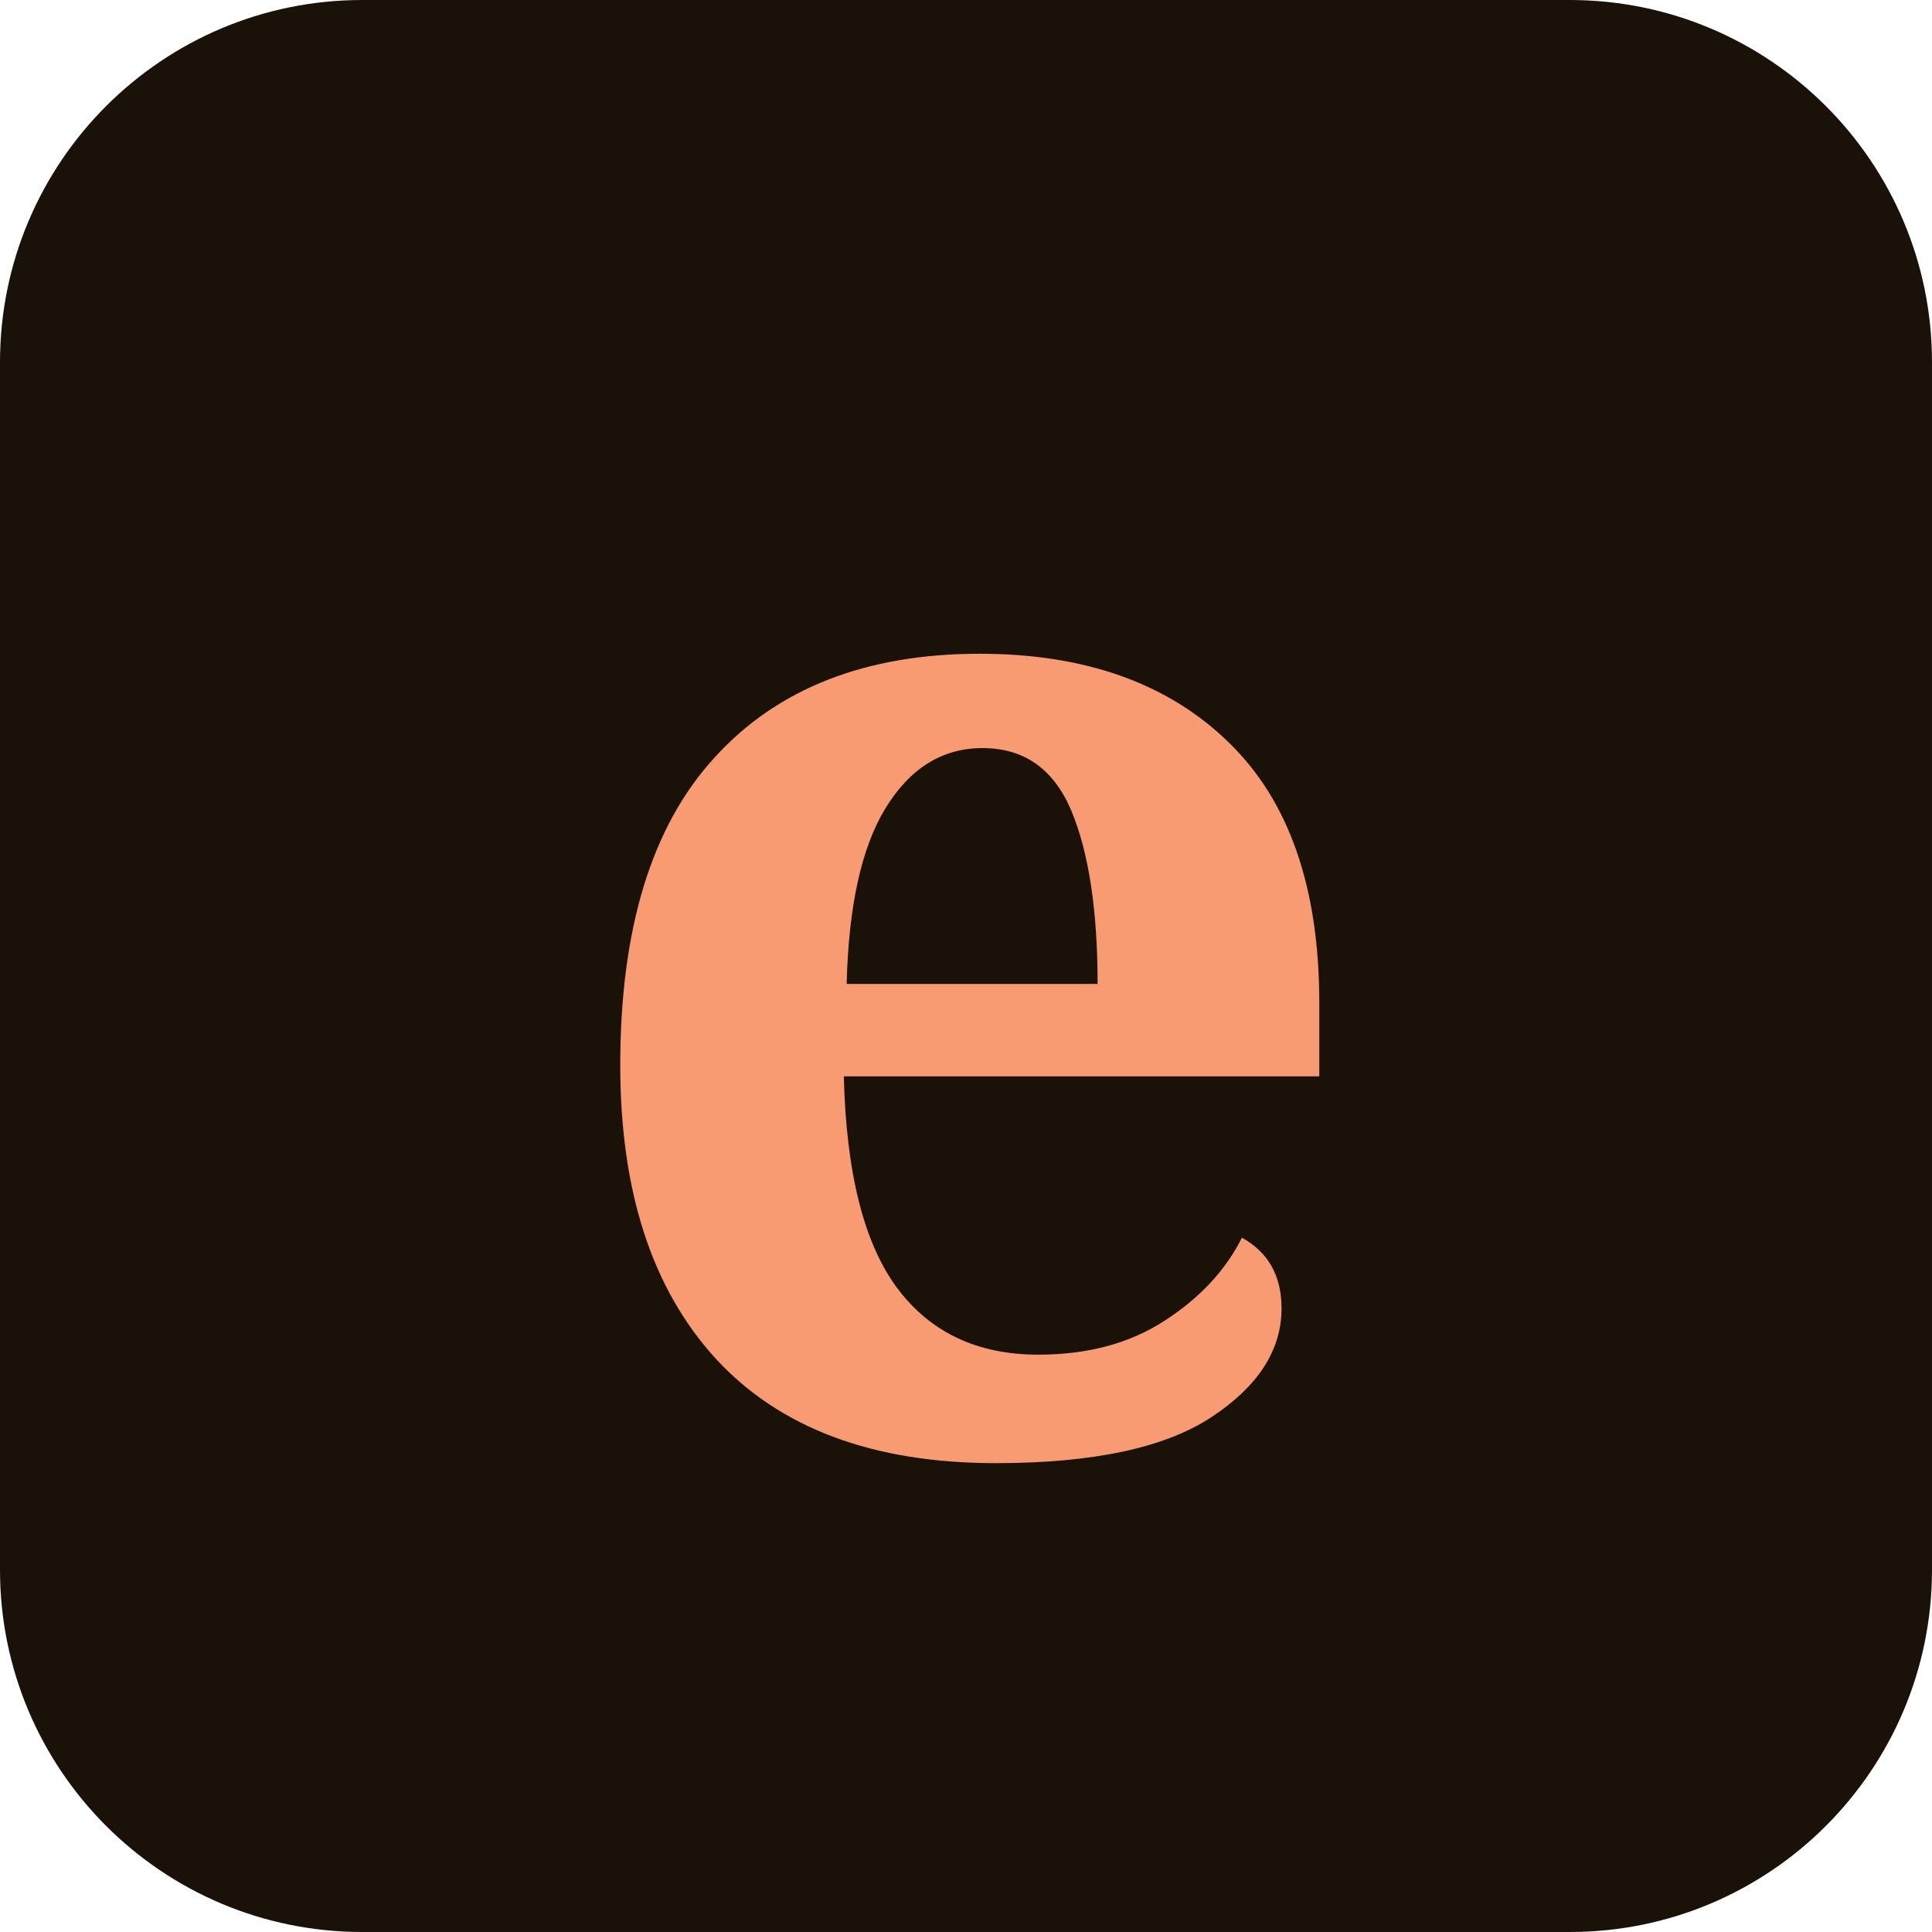
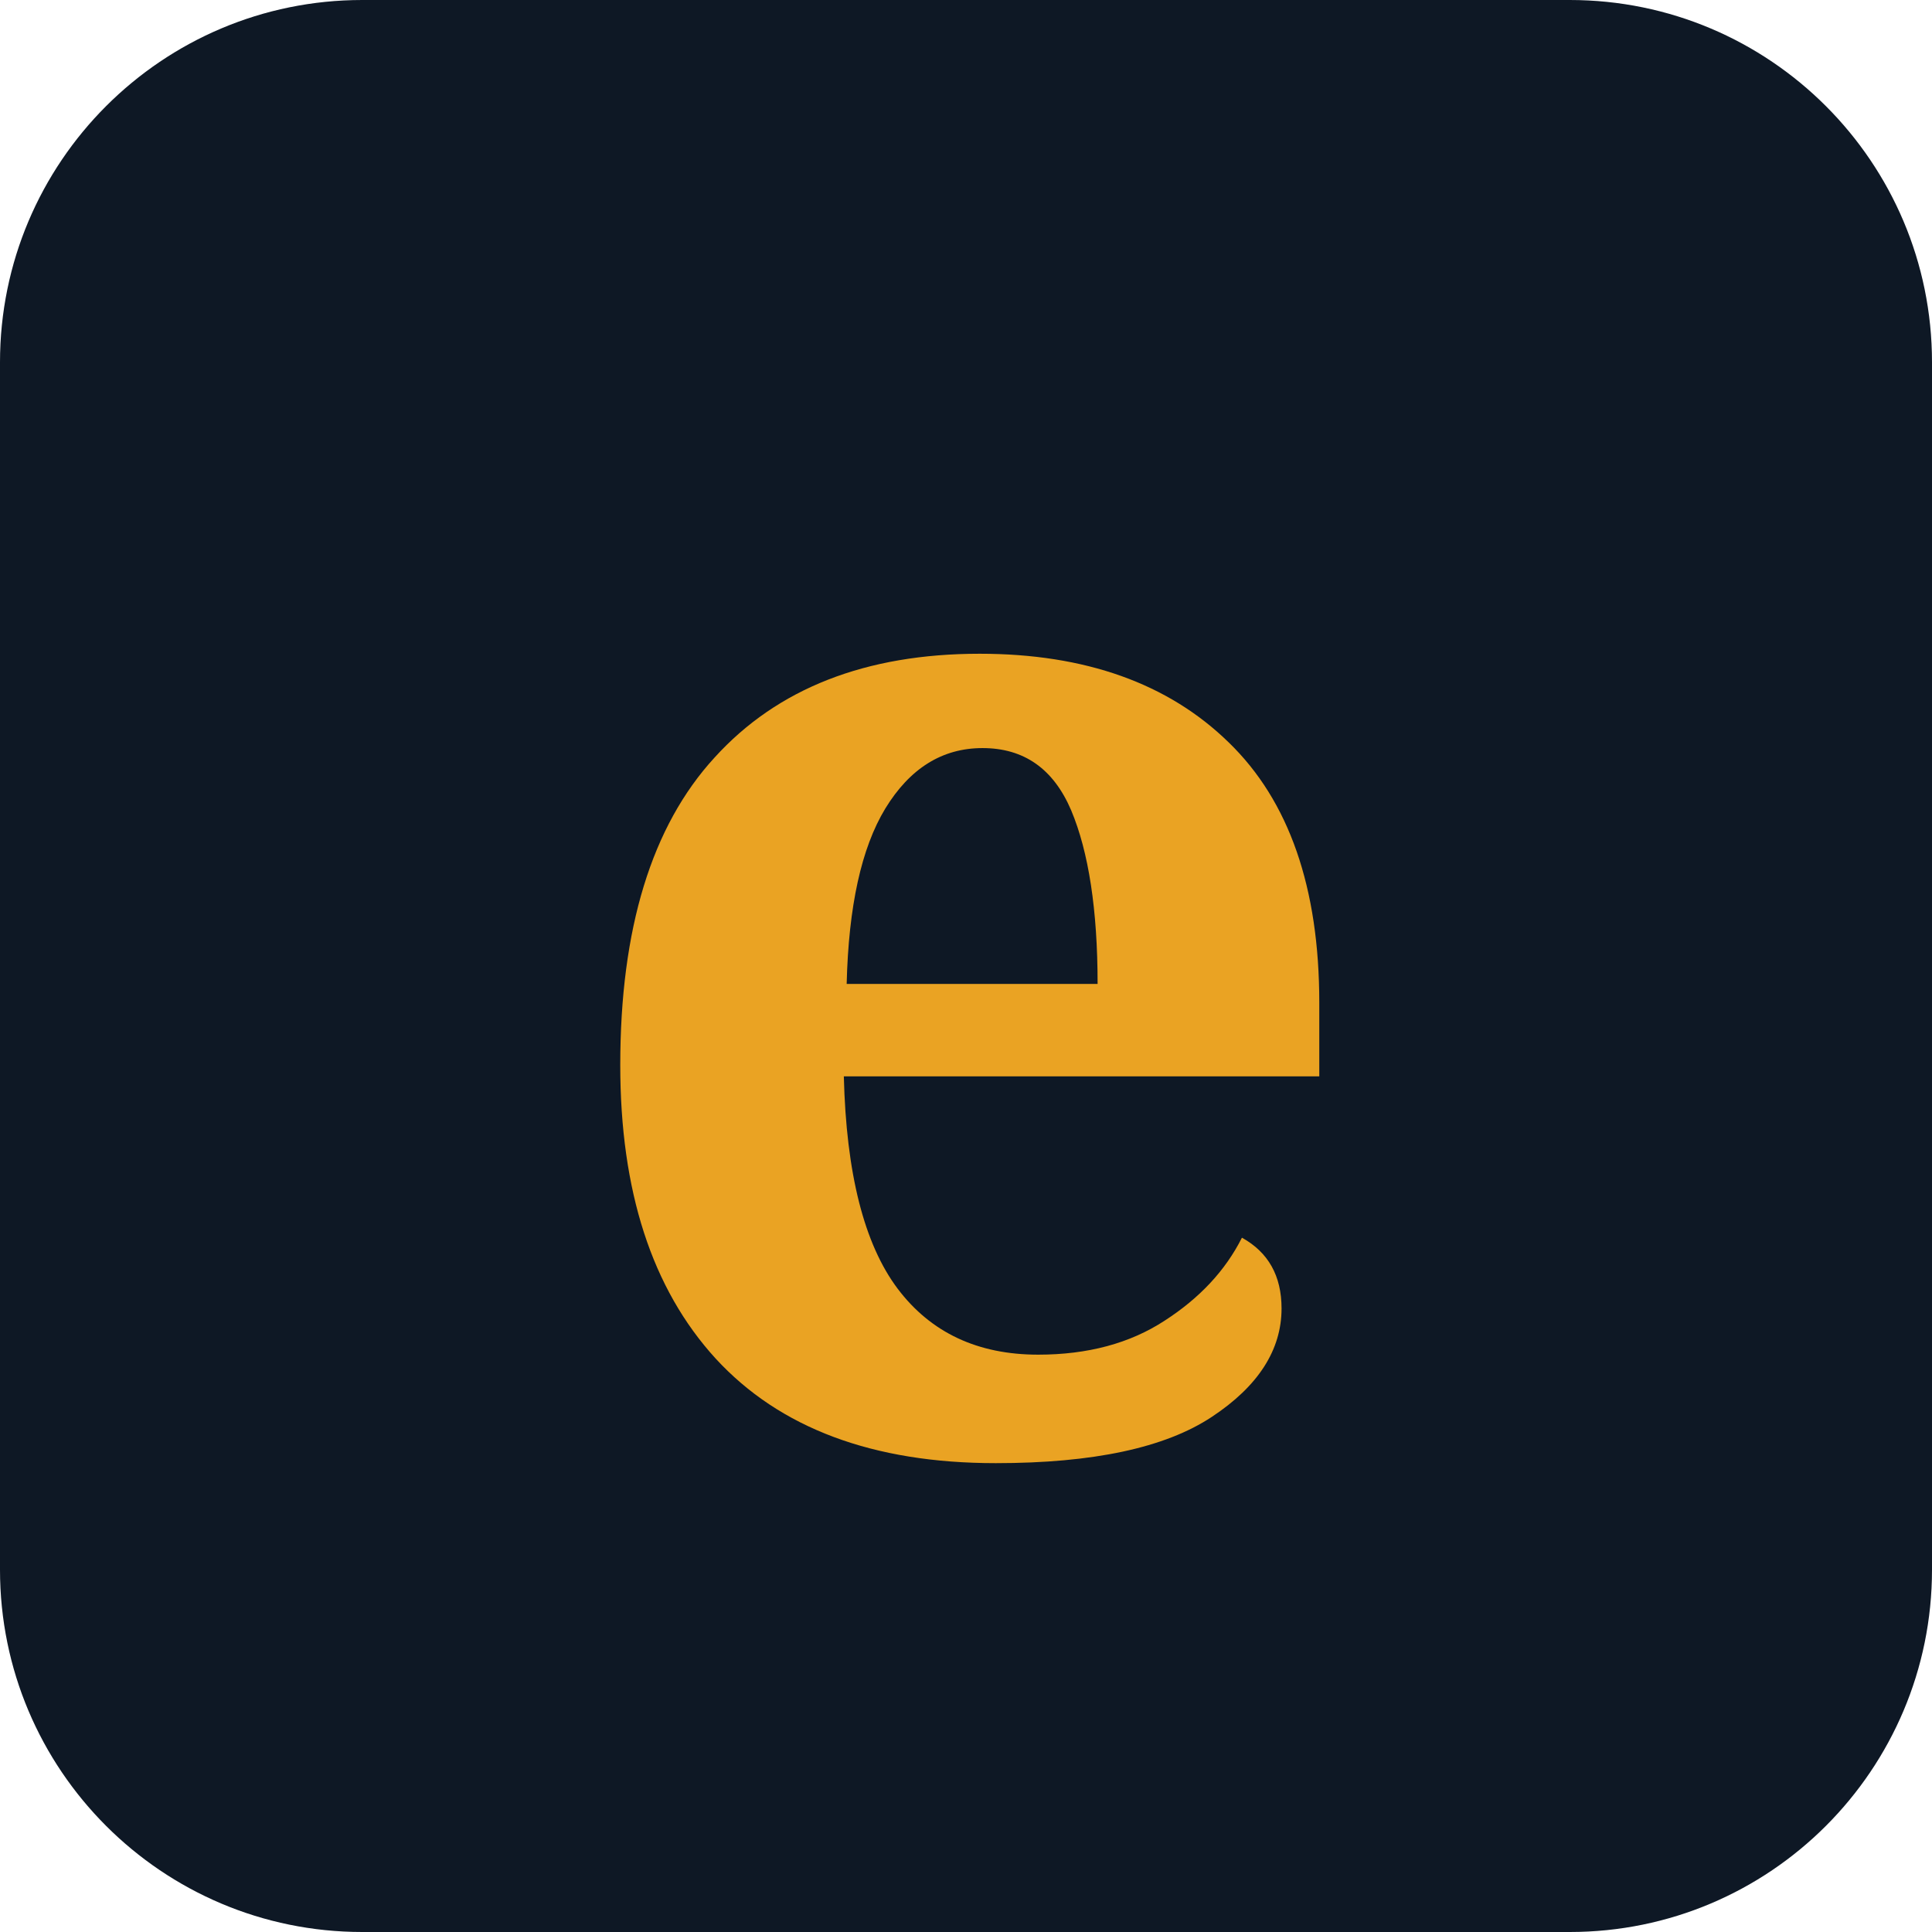
<svg xmlns="http://www.w3.org/2000/svg" viewBox="0 0 32 32">
-   <rect width="32" height="32" rx="6" fill="#1A1208" />
-   <text x="16" y="24" font-family="Georgia, serif" font-size="24" font-weight="700" fill="#F89B72" text-anchor="middle">e</text>
+   <rect width="32" height="32" rx="6" fill="#0E1825" />
+   <text x="16" y="24" font-family="Georgia, serif" font-size="24" font-weight="700" fill="#EAA323" text-anchor="middle">e</text>
</svg>
